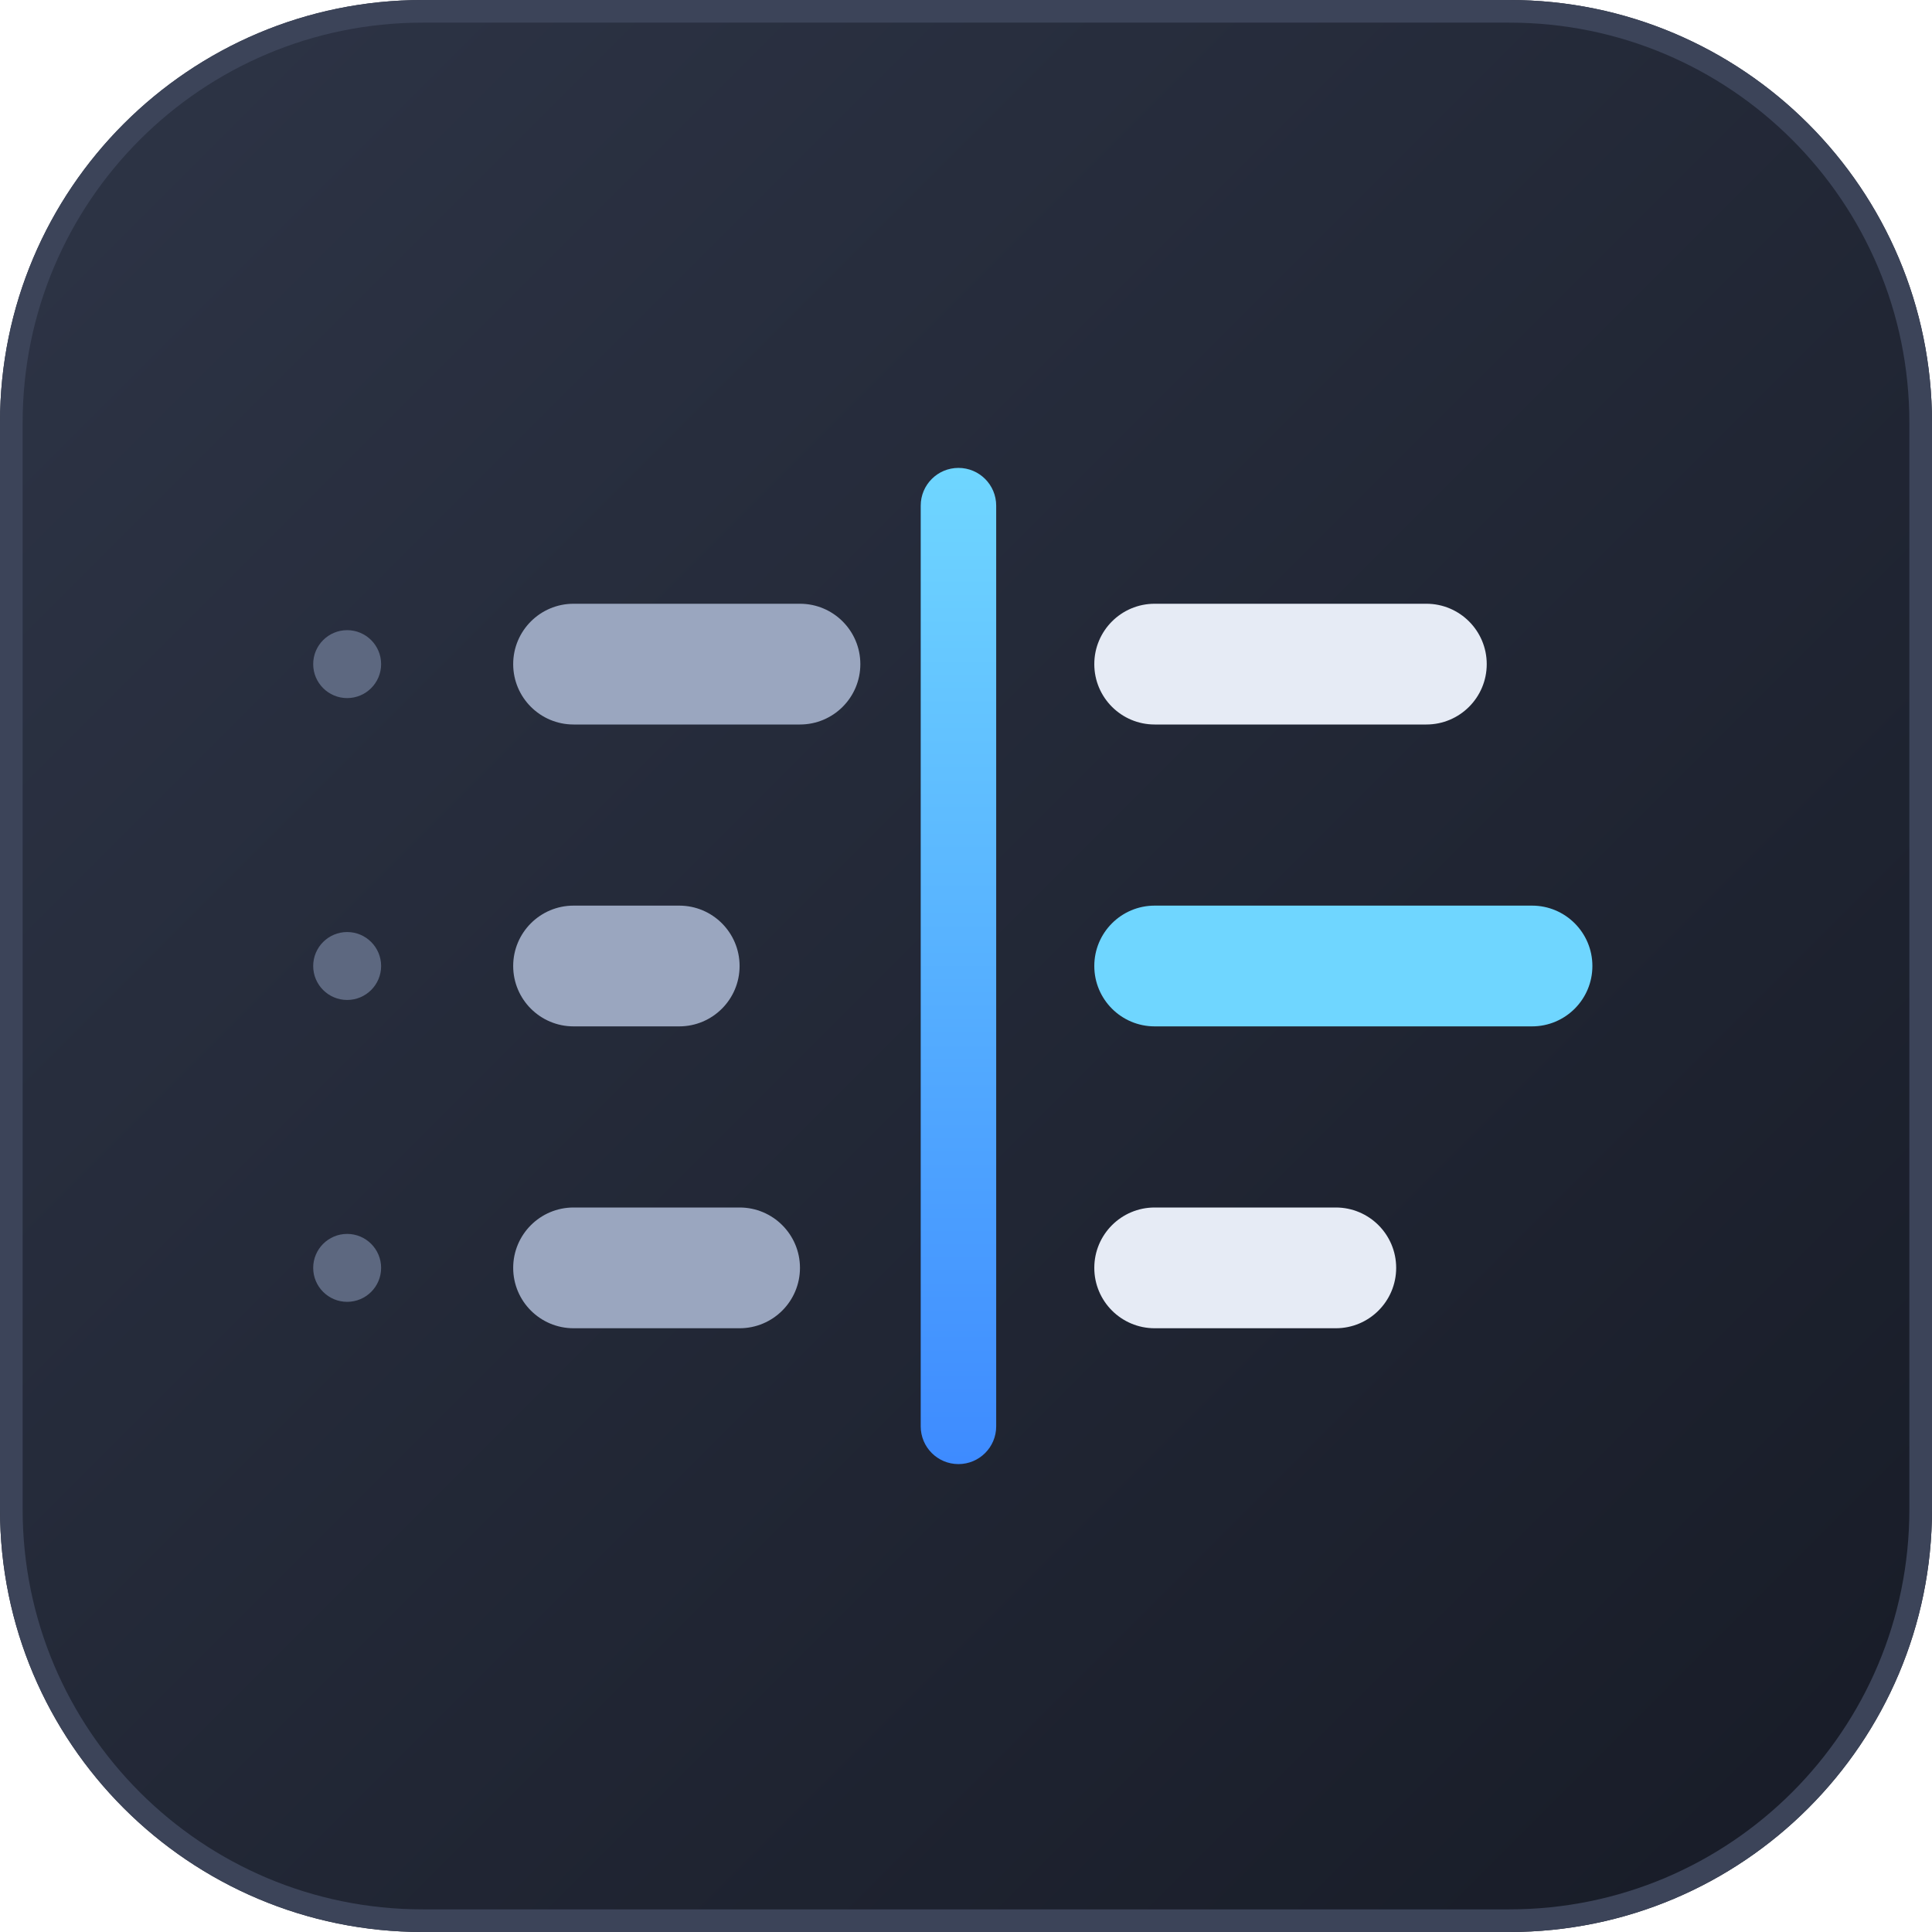
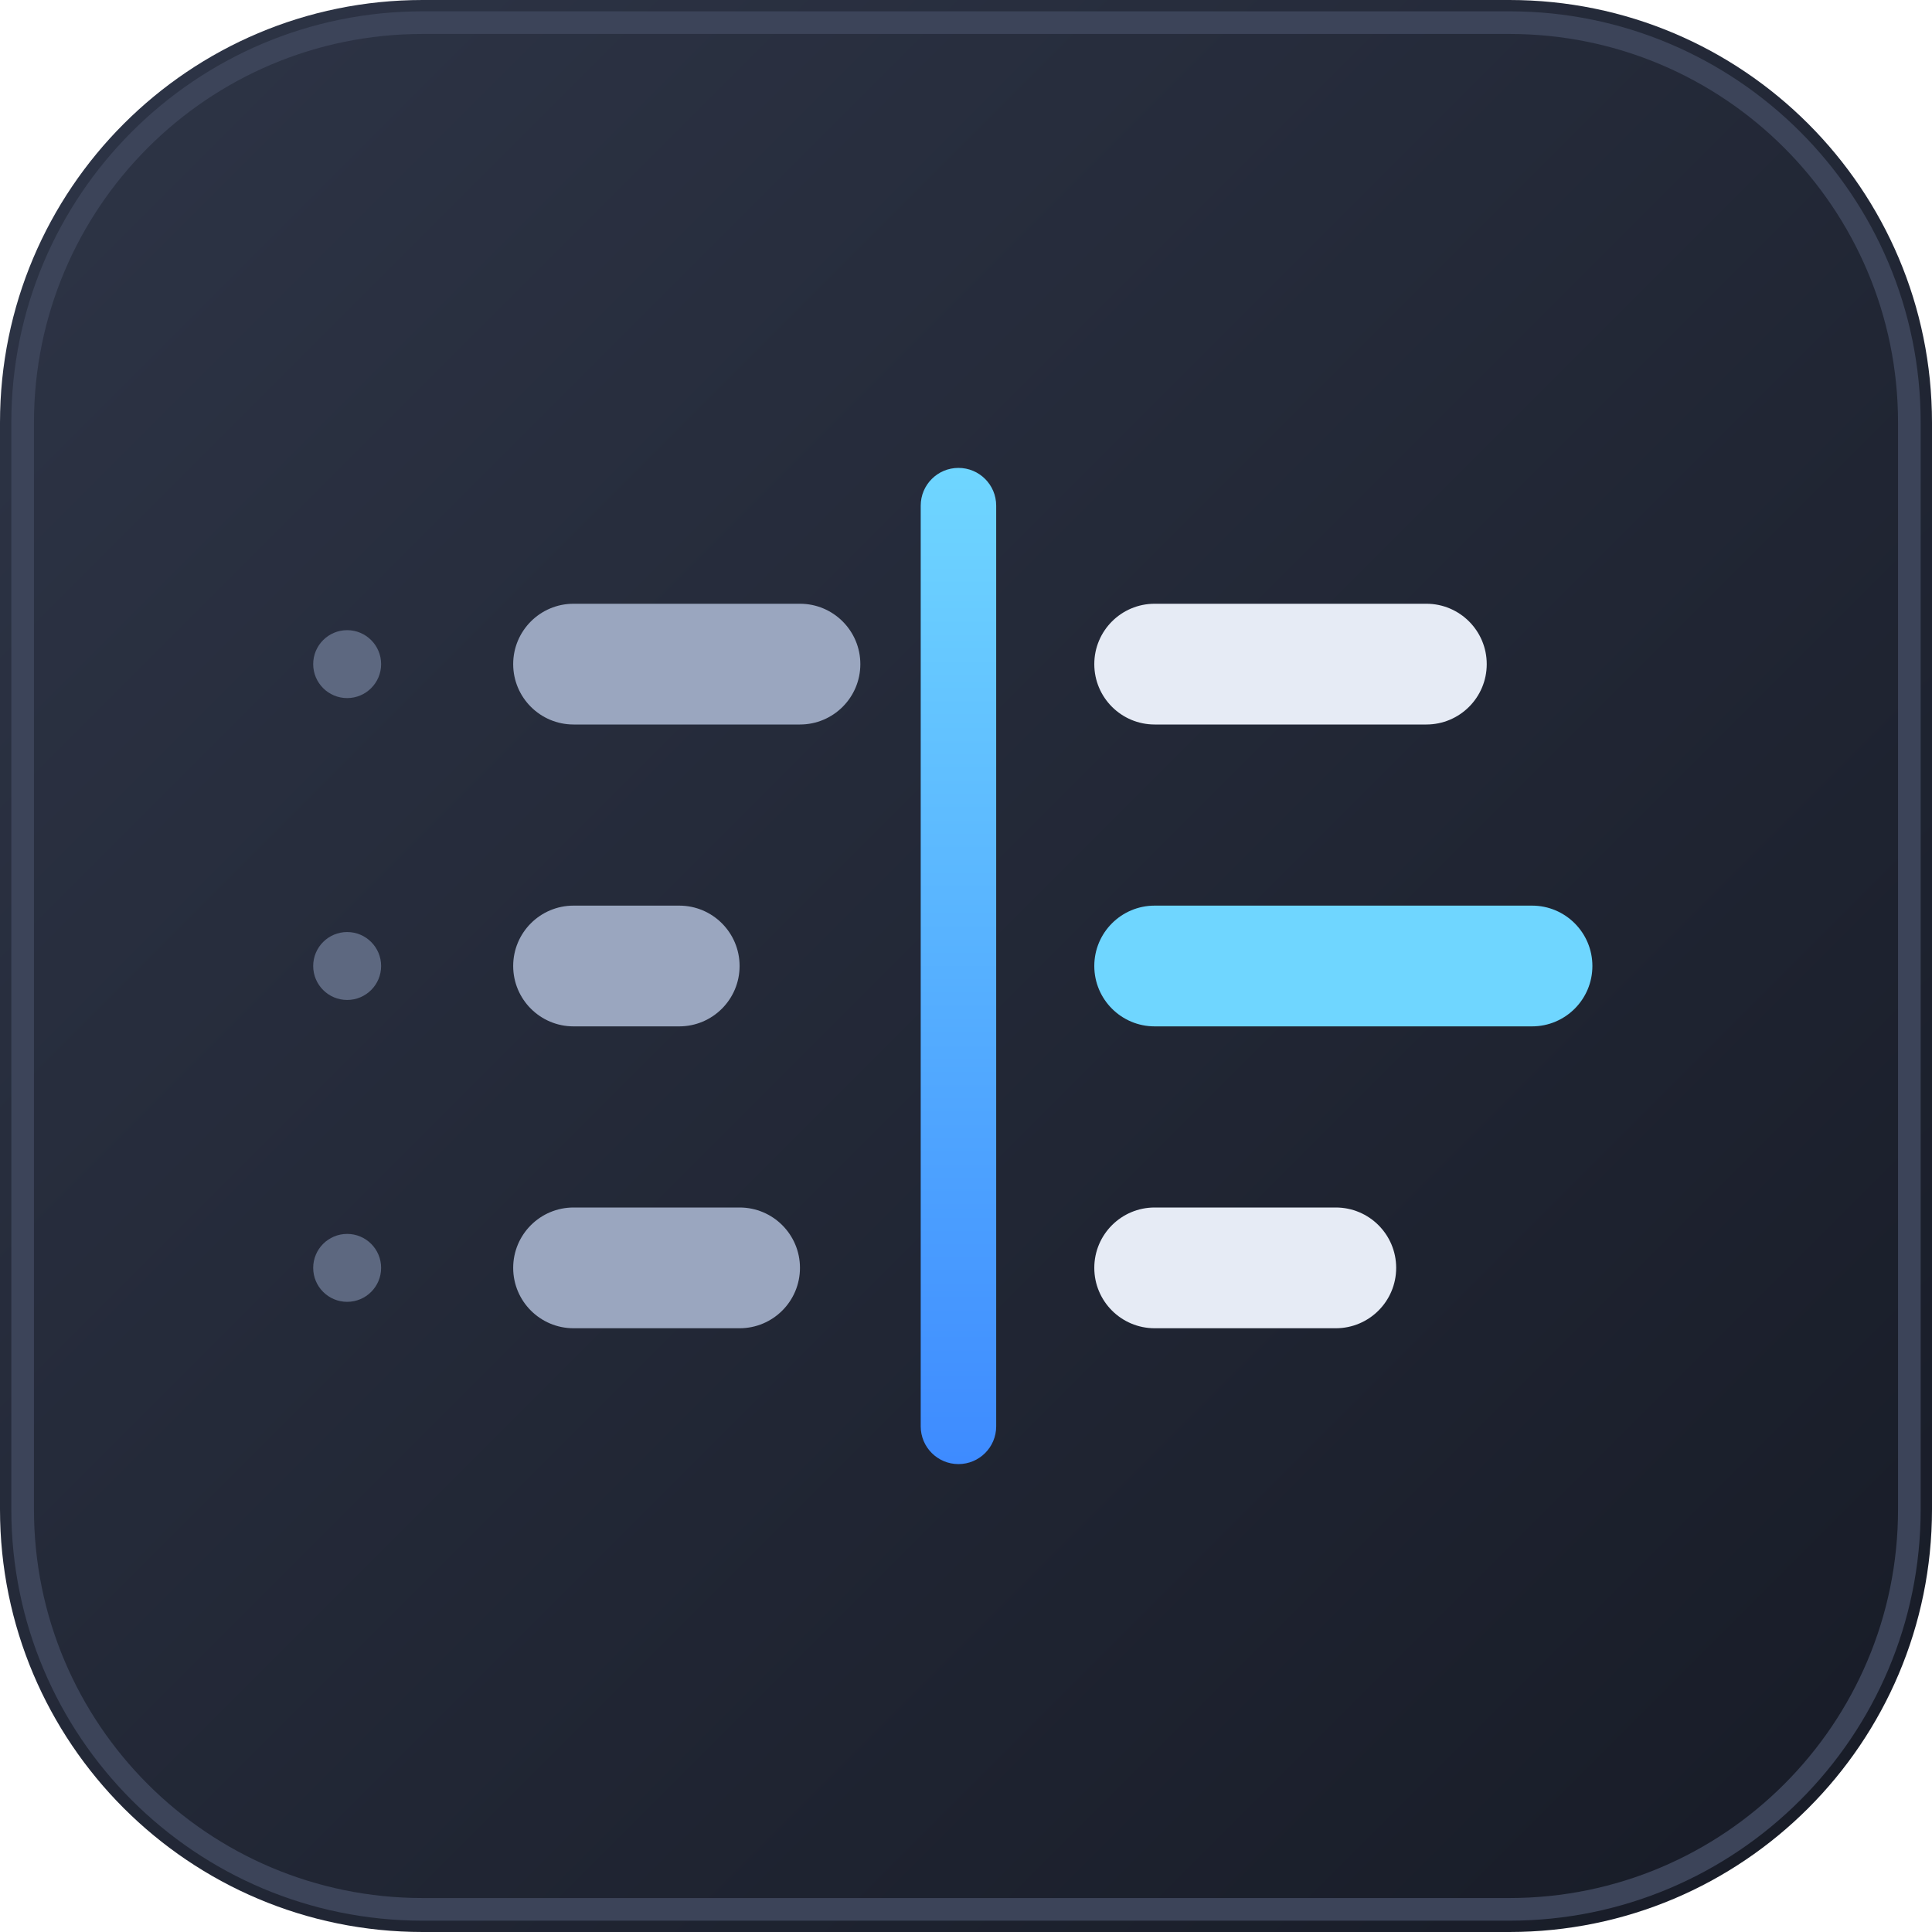
<svg xmlns="http://www.w3.org/2000/svg" width="256" height="256" viewBox="0 0 256 256" role="img" aria-label="Editor Text Toolkit">
  <defs>
-     <linearGradient id="bg" x1="0" y1="0" x2="1" y2="1">
+     <linearGradient id="g0" x1="0" y1="0" x2="1" y2="1">
      <stop offset="0" stop-color="#2E3547" />
      <stop offset="1" stop-color="#171B26" />
    </linearGradient>
-     <linearGradient id="accent" x1="0" y1="0" x2="0" y2="1">
+     <linearGradient id="g1" x1="0" y1="0" x2="0" y2="1">
      <stop offset="0" stop-color="#6FD6FF" />
      <stop offset="1" stop-color="#3E8BFF" />
    </linearGradient>
  </defs>
-   <rect width="256" height="256" rx="56" fill="url(#bg)" />
-   <rect x="1.5" y="1.5" width="253" height="253" rx="54.5" fill="none" stroke="#3C4459" stroke-width="3" />
+   <rect x="0" y="0" width="256" height="256" rx="56" fill="url(#g0)" />
+   <rect x="3" y="3" width="250" height="250" rx="53" fill="none" stroke="#3C4459" stroke-width="3" />
  <circle cx="46" cy="88" r="4.5" fill="#5D6880" />
  <circle cx="46" cy="128" r="4.5" fill="#5D6880" />
  <circle cx="46" cy="168" r="4.5" fill="#5D6880" />
  <rect x="68" y="80" width="46" height="16" rx="8" fill="#9AA6BF" />
  <rect x="68" y="120" width="30" height="16" rx="8" fill="#9AA6BF" />
  <rect x="68" y="160" width="38" height="16" rx="8" fill="#9AA6BF" />
-   <rect x="122" y="62" width="10" height="132" rx="5" fill="url(#accent)" />
+   <rect x="122" y="62" width="10" height="132" rx="5" fill="url(#g1)" />
  <rect x="145" y="80" width="52" height="16" rx="8" fill="#E6EBF5" />
  <rect x="145" y="120" width="66" height="16" rx="8" fill="#6FD6FF" />
  <rect x="145" y="160" width="40" height="16" rx="8" fill="#E6EBF5" />
</svg>
